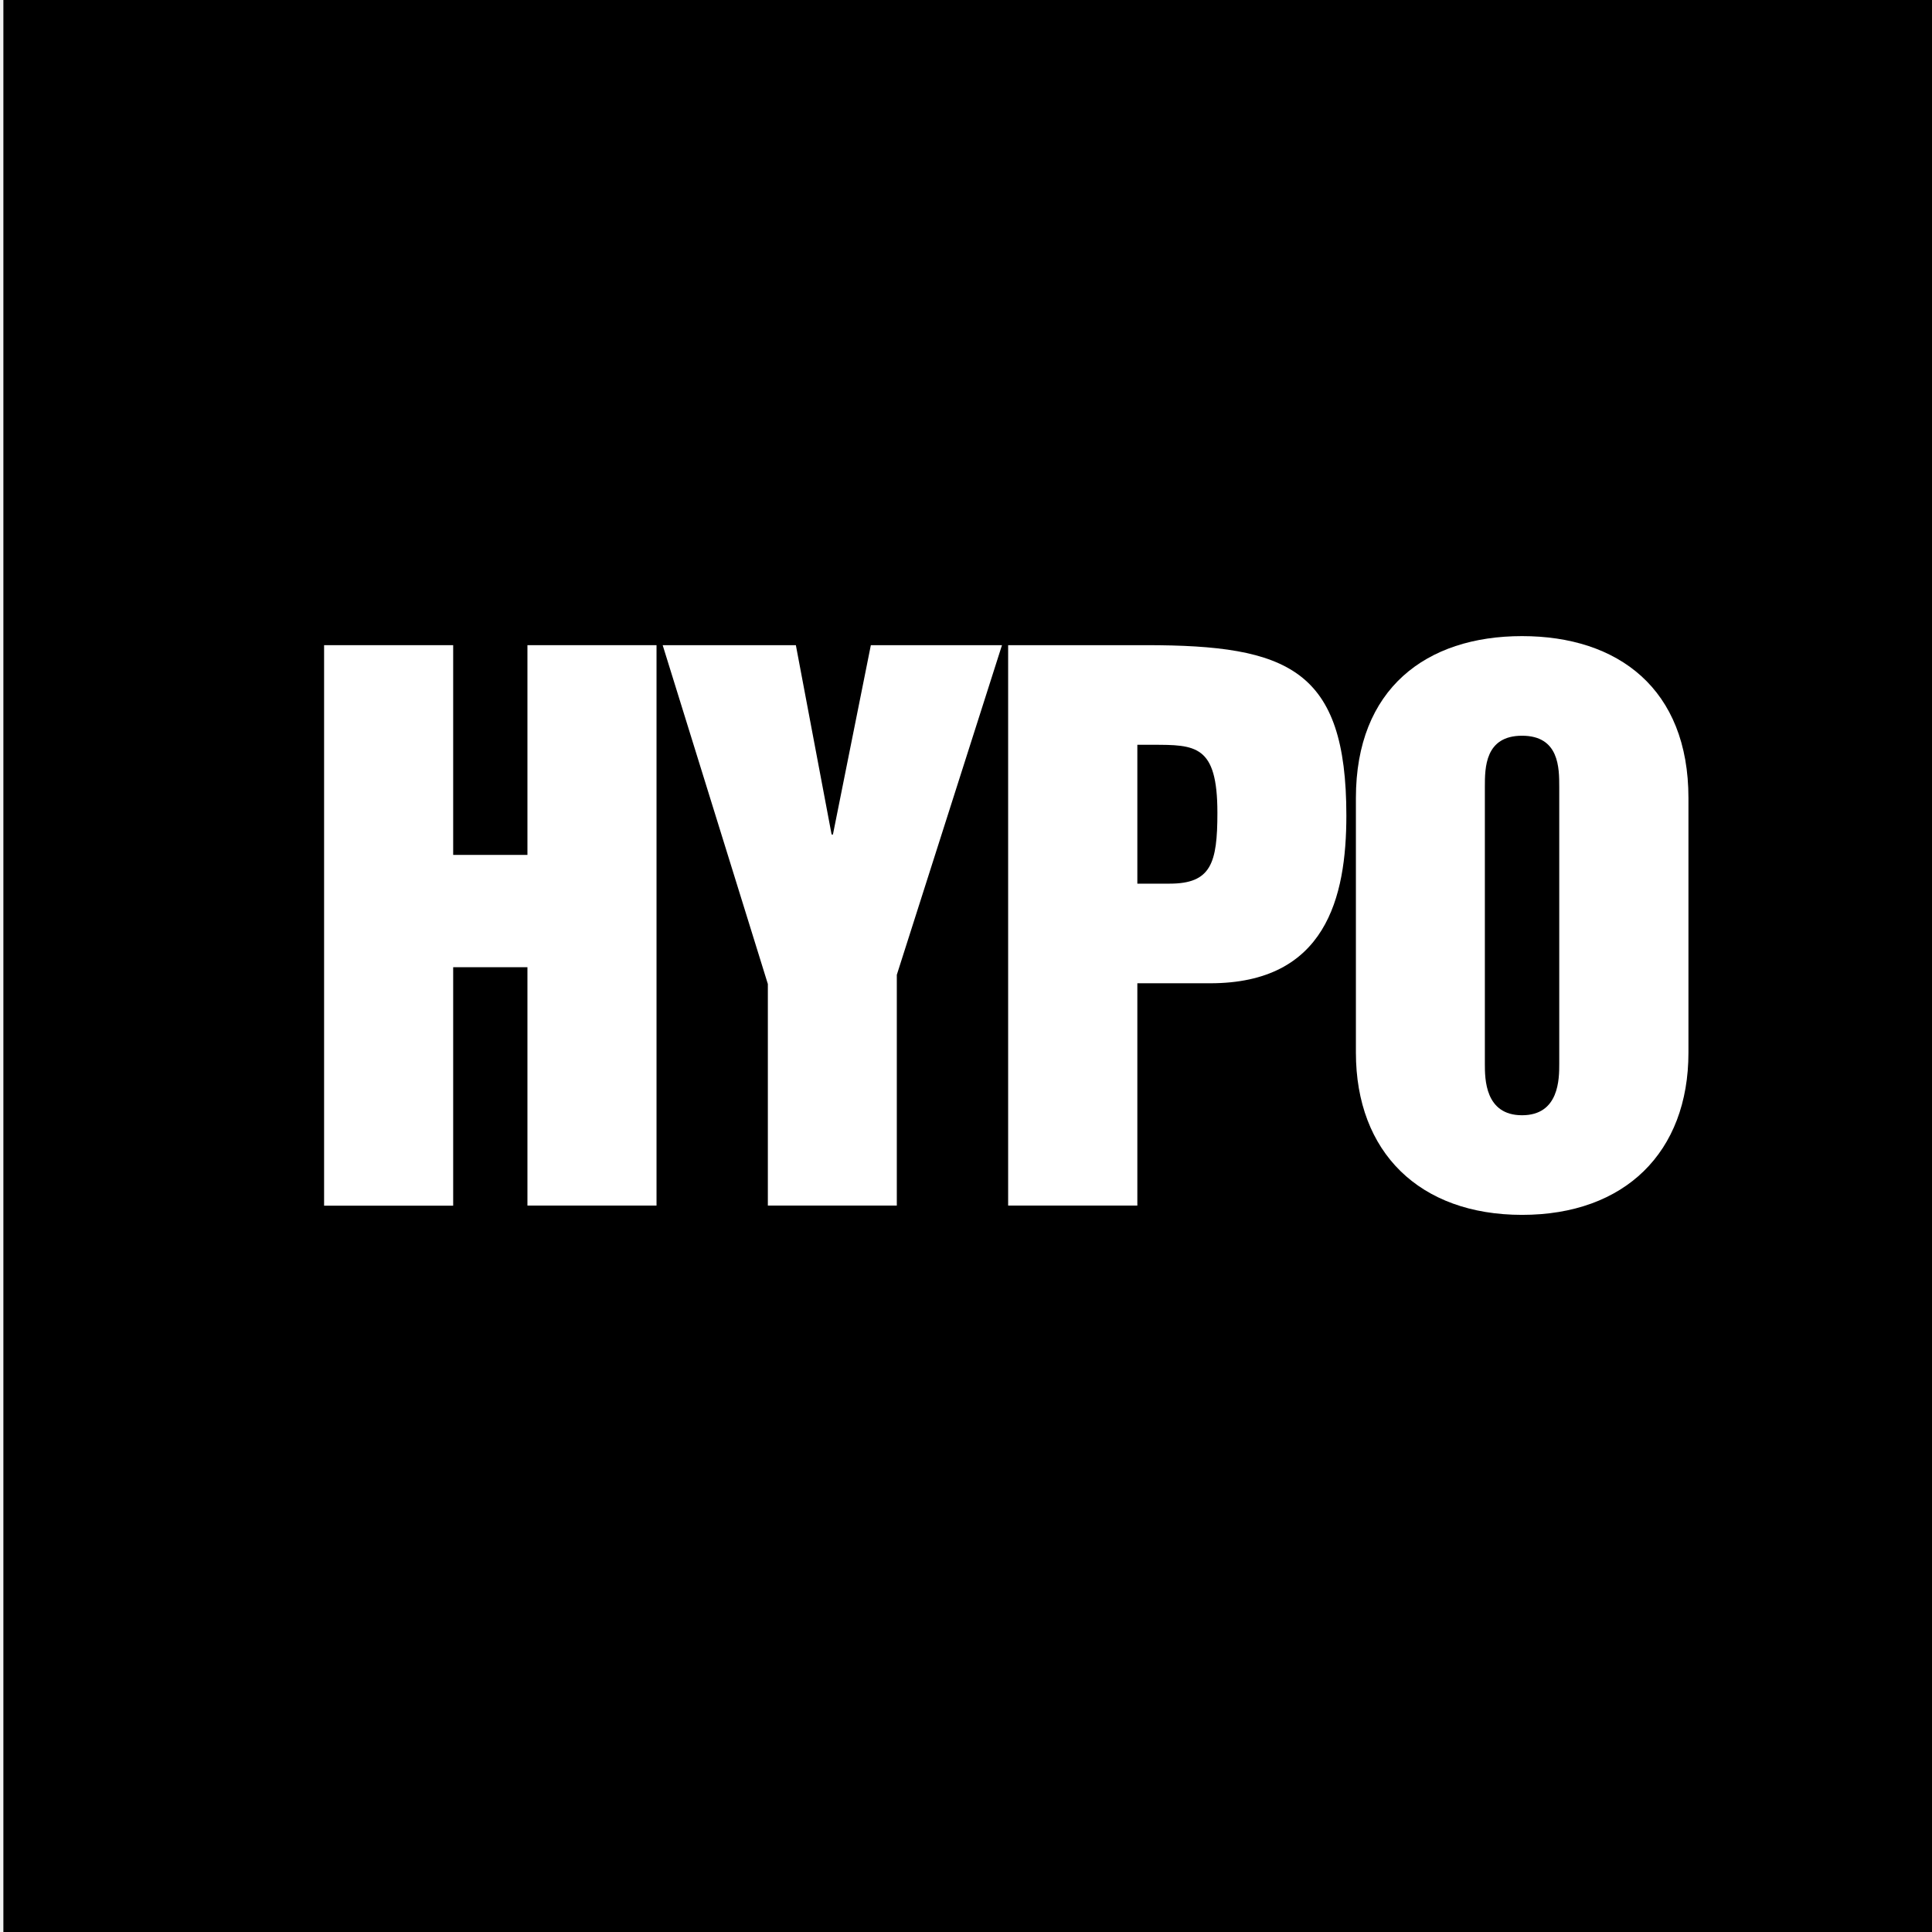
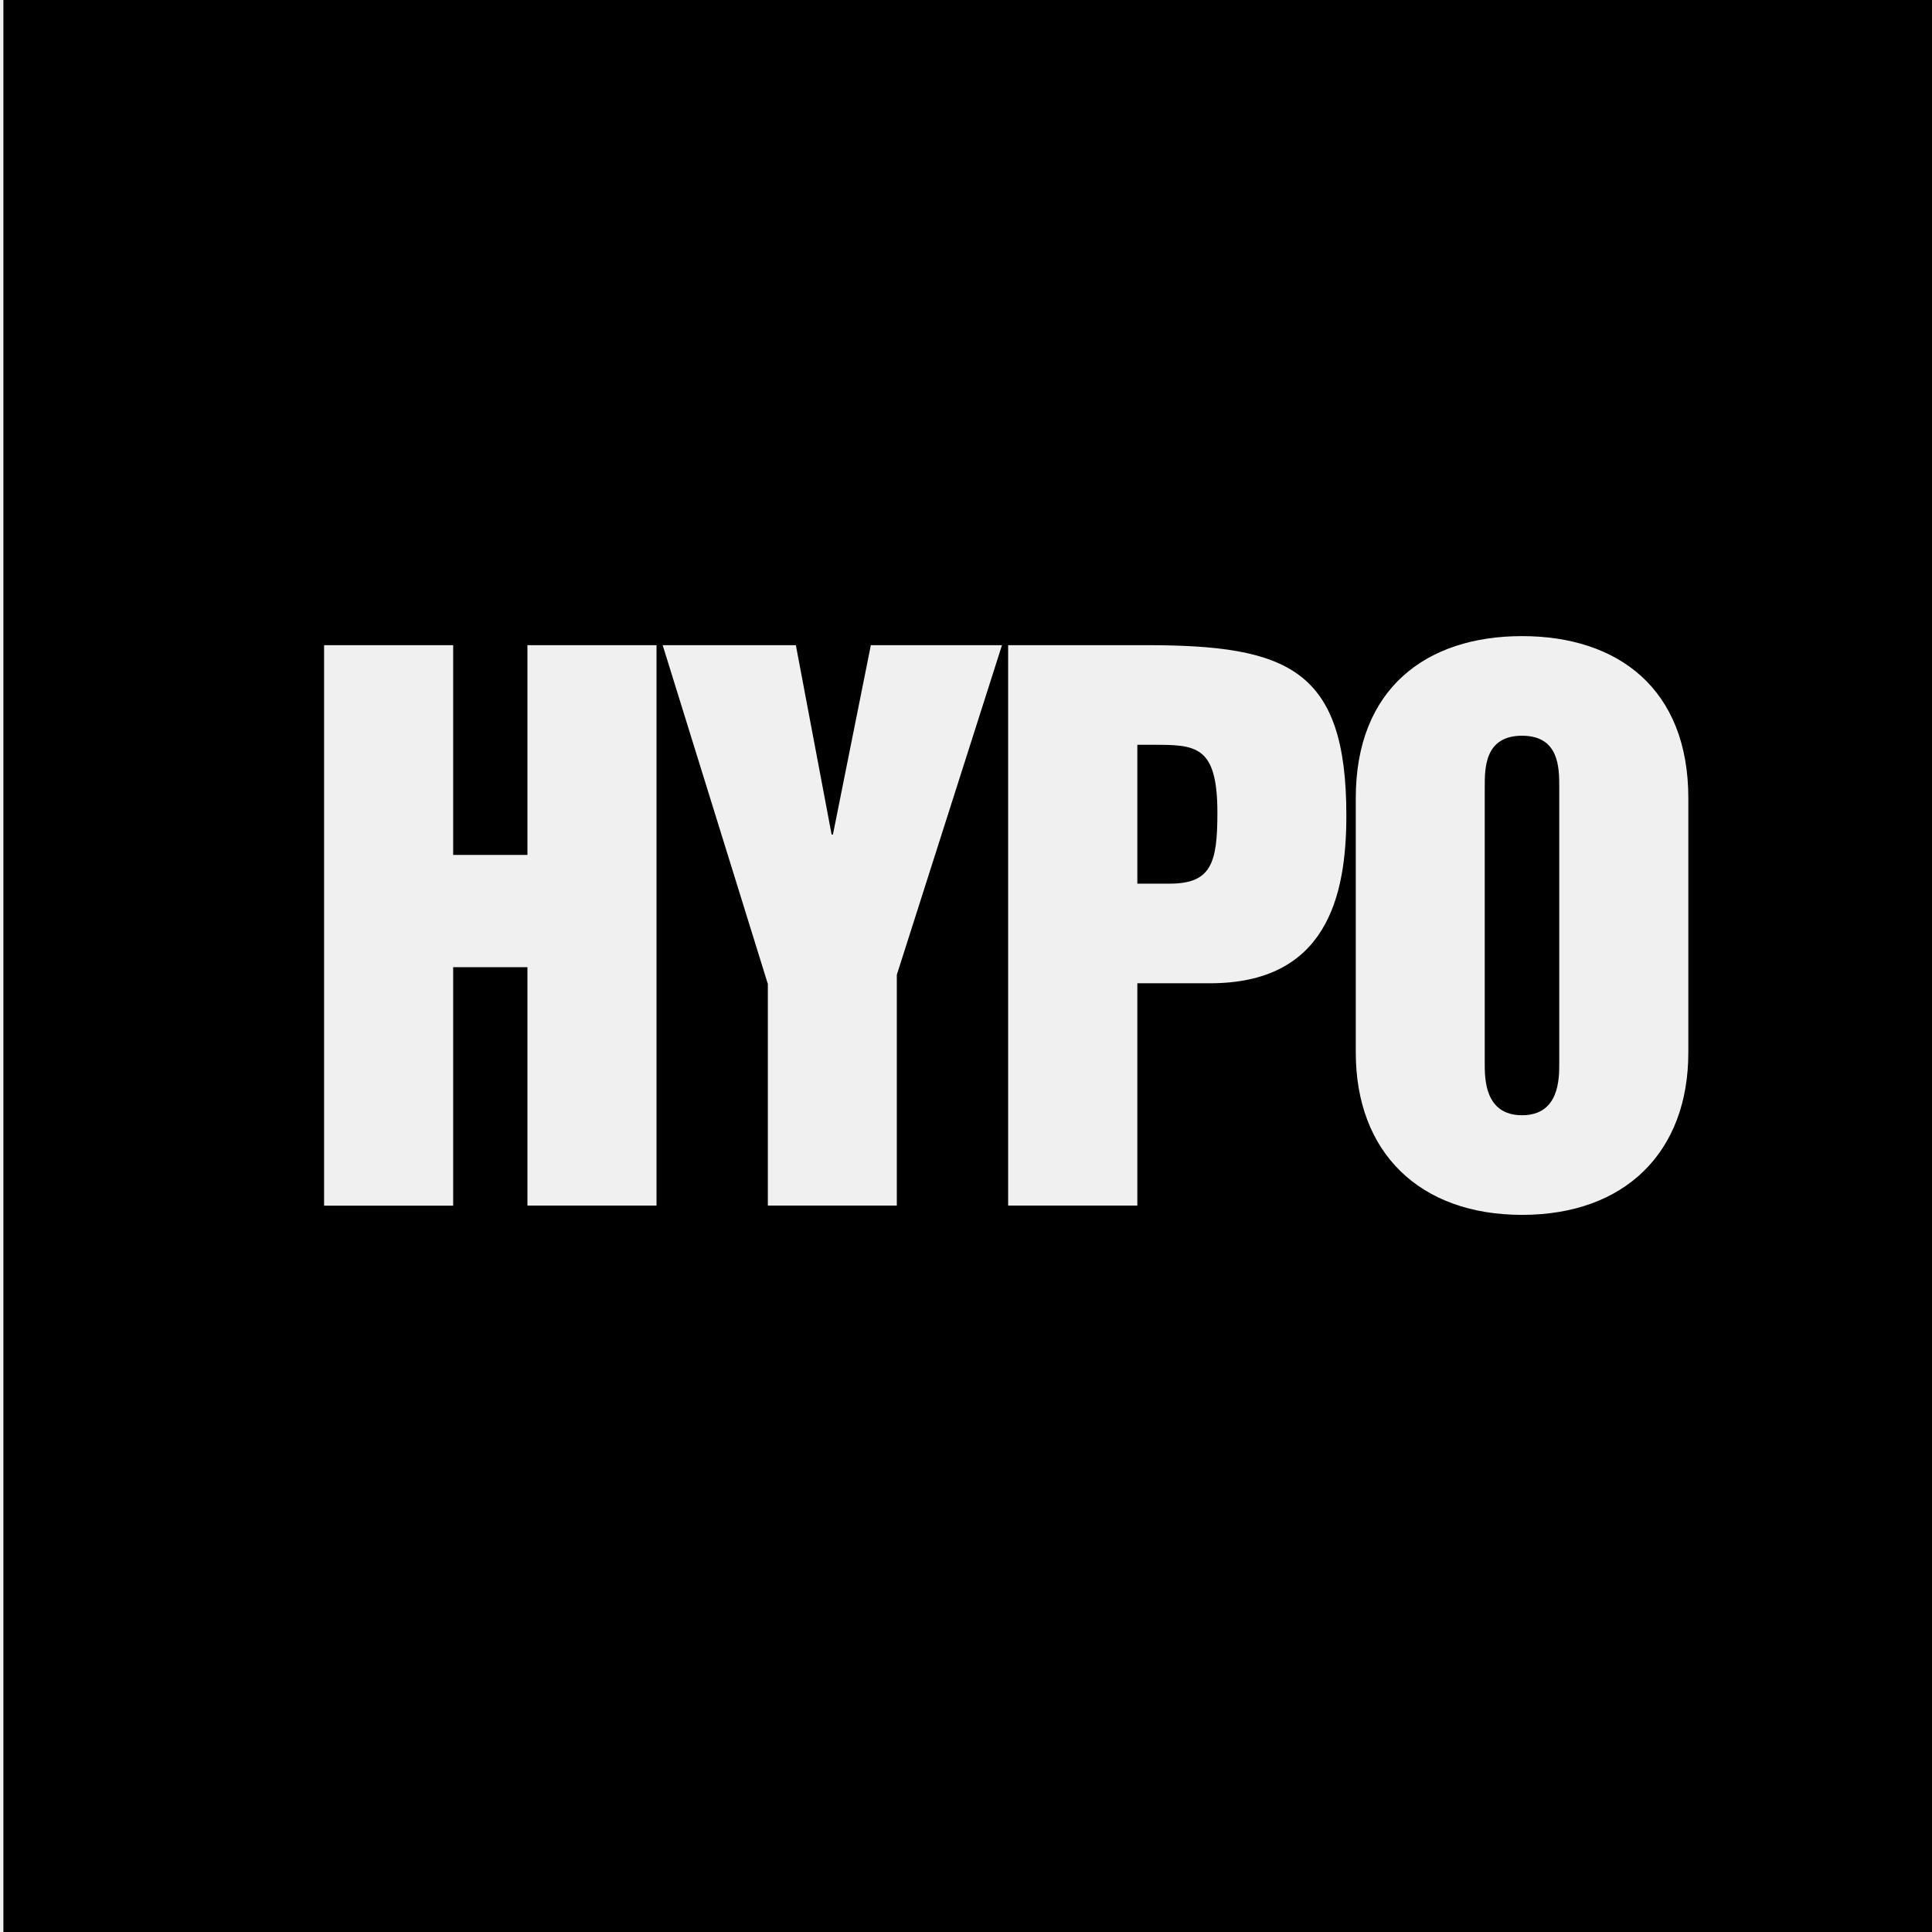
- <svg xmlns="http://www.w3.org/2000/svg" version="1.0" id="レイヤー_1" x="0px" y="0px" width="16px" height="16px" viewBox="0 0 16 16" enable-background="new 0 0 16 16" xml:space="preserve">
-   <rect x="0.028" width="16" height="16" />
-   <g>
-     <path fill="#FFFFFF" d="M2.684,5.343h1.069V7.08h0.615V5.343h1.069v4.641H4.368V8.01H3.753v1.975H2.684V5.343z" />
-     <path fill="#FFFFFF" d="M5.488,5.343h1.103l0.296,1.568h0.011l0.314-1.568h1.086l-0.871,2.73v1.911H6.359V8.149L5.488,5.343z" />
-     <path fill="#FFFFFF" d="M8.349,5.343h1.144c1.174,0,1.657,0.198,1.657,1.411c0,0.679-0.17,1.389-1.128,1.389H9.419v1.841h-1.07   V5.343z M9.419,7.318h0.267c0.343,0,0.396-0.168,0.396-0.587c0-0.563-0.181-0.563-0.54-0.563H9.419V7.318z" />
-     <path fill="#FFFFFF" d="M11.229,6.609c0-0.905,0.581-1.341,1.376-1.341c0.796,0,1.378,0.436,1.378,1.341v2.108   c0,0.827-0.528,1.344-1.378,1.344c-0.848,0-1.376-0.517-1.376-1.344V6.609z M12.297,8.811c0,0.122,0,0.425,0.308,0.425   s0.308-0.303,0.308-0.425V6.516c0-0.156,0-0.423-0.308-0.423s-0.308,0.267-0.308,0.423V8.811z" />
-   </g>
+ <svg xmlns="http://www.w3.org/2000/svg" width="16px" height="16px" viewBox="0 0 16 16">
+   <path d="M9.542,6.168H9.419v1.15h0.267c0.344,0,0.396-0.168,0.396-0.587C10.082,6.168,9.9,6.168,9.542,6.168z" />
+   <path d="M12.605,6.093c-0.309,0-0.309,0.267-0.309,0.423v2.294c0,0.123,0,0.426,0.309,0.426c0.308,0,0.308-0.303,0.308-0.426V6.516   C12.913,6.36,12.913,6.093,12.605,6.093z" />
+   <path d="M0.028,0v16h16V0H0.028z M5.437,9.984H4.368V8.01H3.753v1.975H2.684V5.343h1.069V7.08h0.615V5.343h1.069V9.984z    M7.427,8.073v1.911H6.359V8.149L5.488,5.343h1.103l0.296,1.568h0.011l0.314-1.568h1.086L7.427,8.073z M10.021,8.143H9.419v1.841   h-1.07V5.343h1.144c1.174,0,1.657,0.198,1.657,1.411C11.15,7.433,10.98,8.143,10.021,8.143z M13.982,8.717   c0,0.827-0.527,1.344-1.377,1.344c-0.849,0-1.377-0.517-1.377-1.344V6.609c0-0.905,0.582-1.341,1.377-1.341   s1.377,0.436,1.377,1.341V8.717z" />
</svg>
